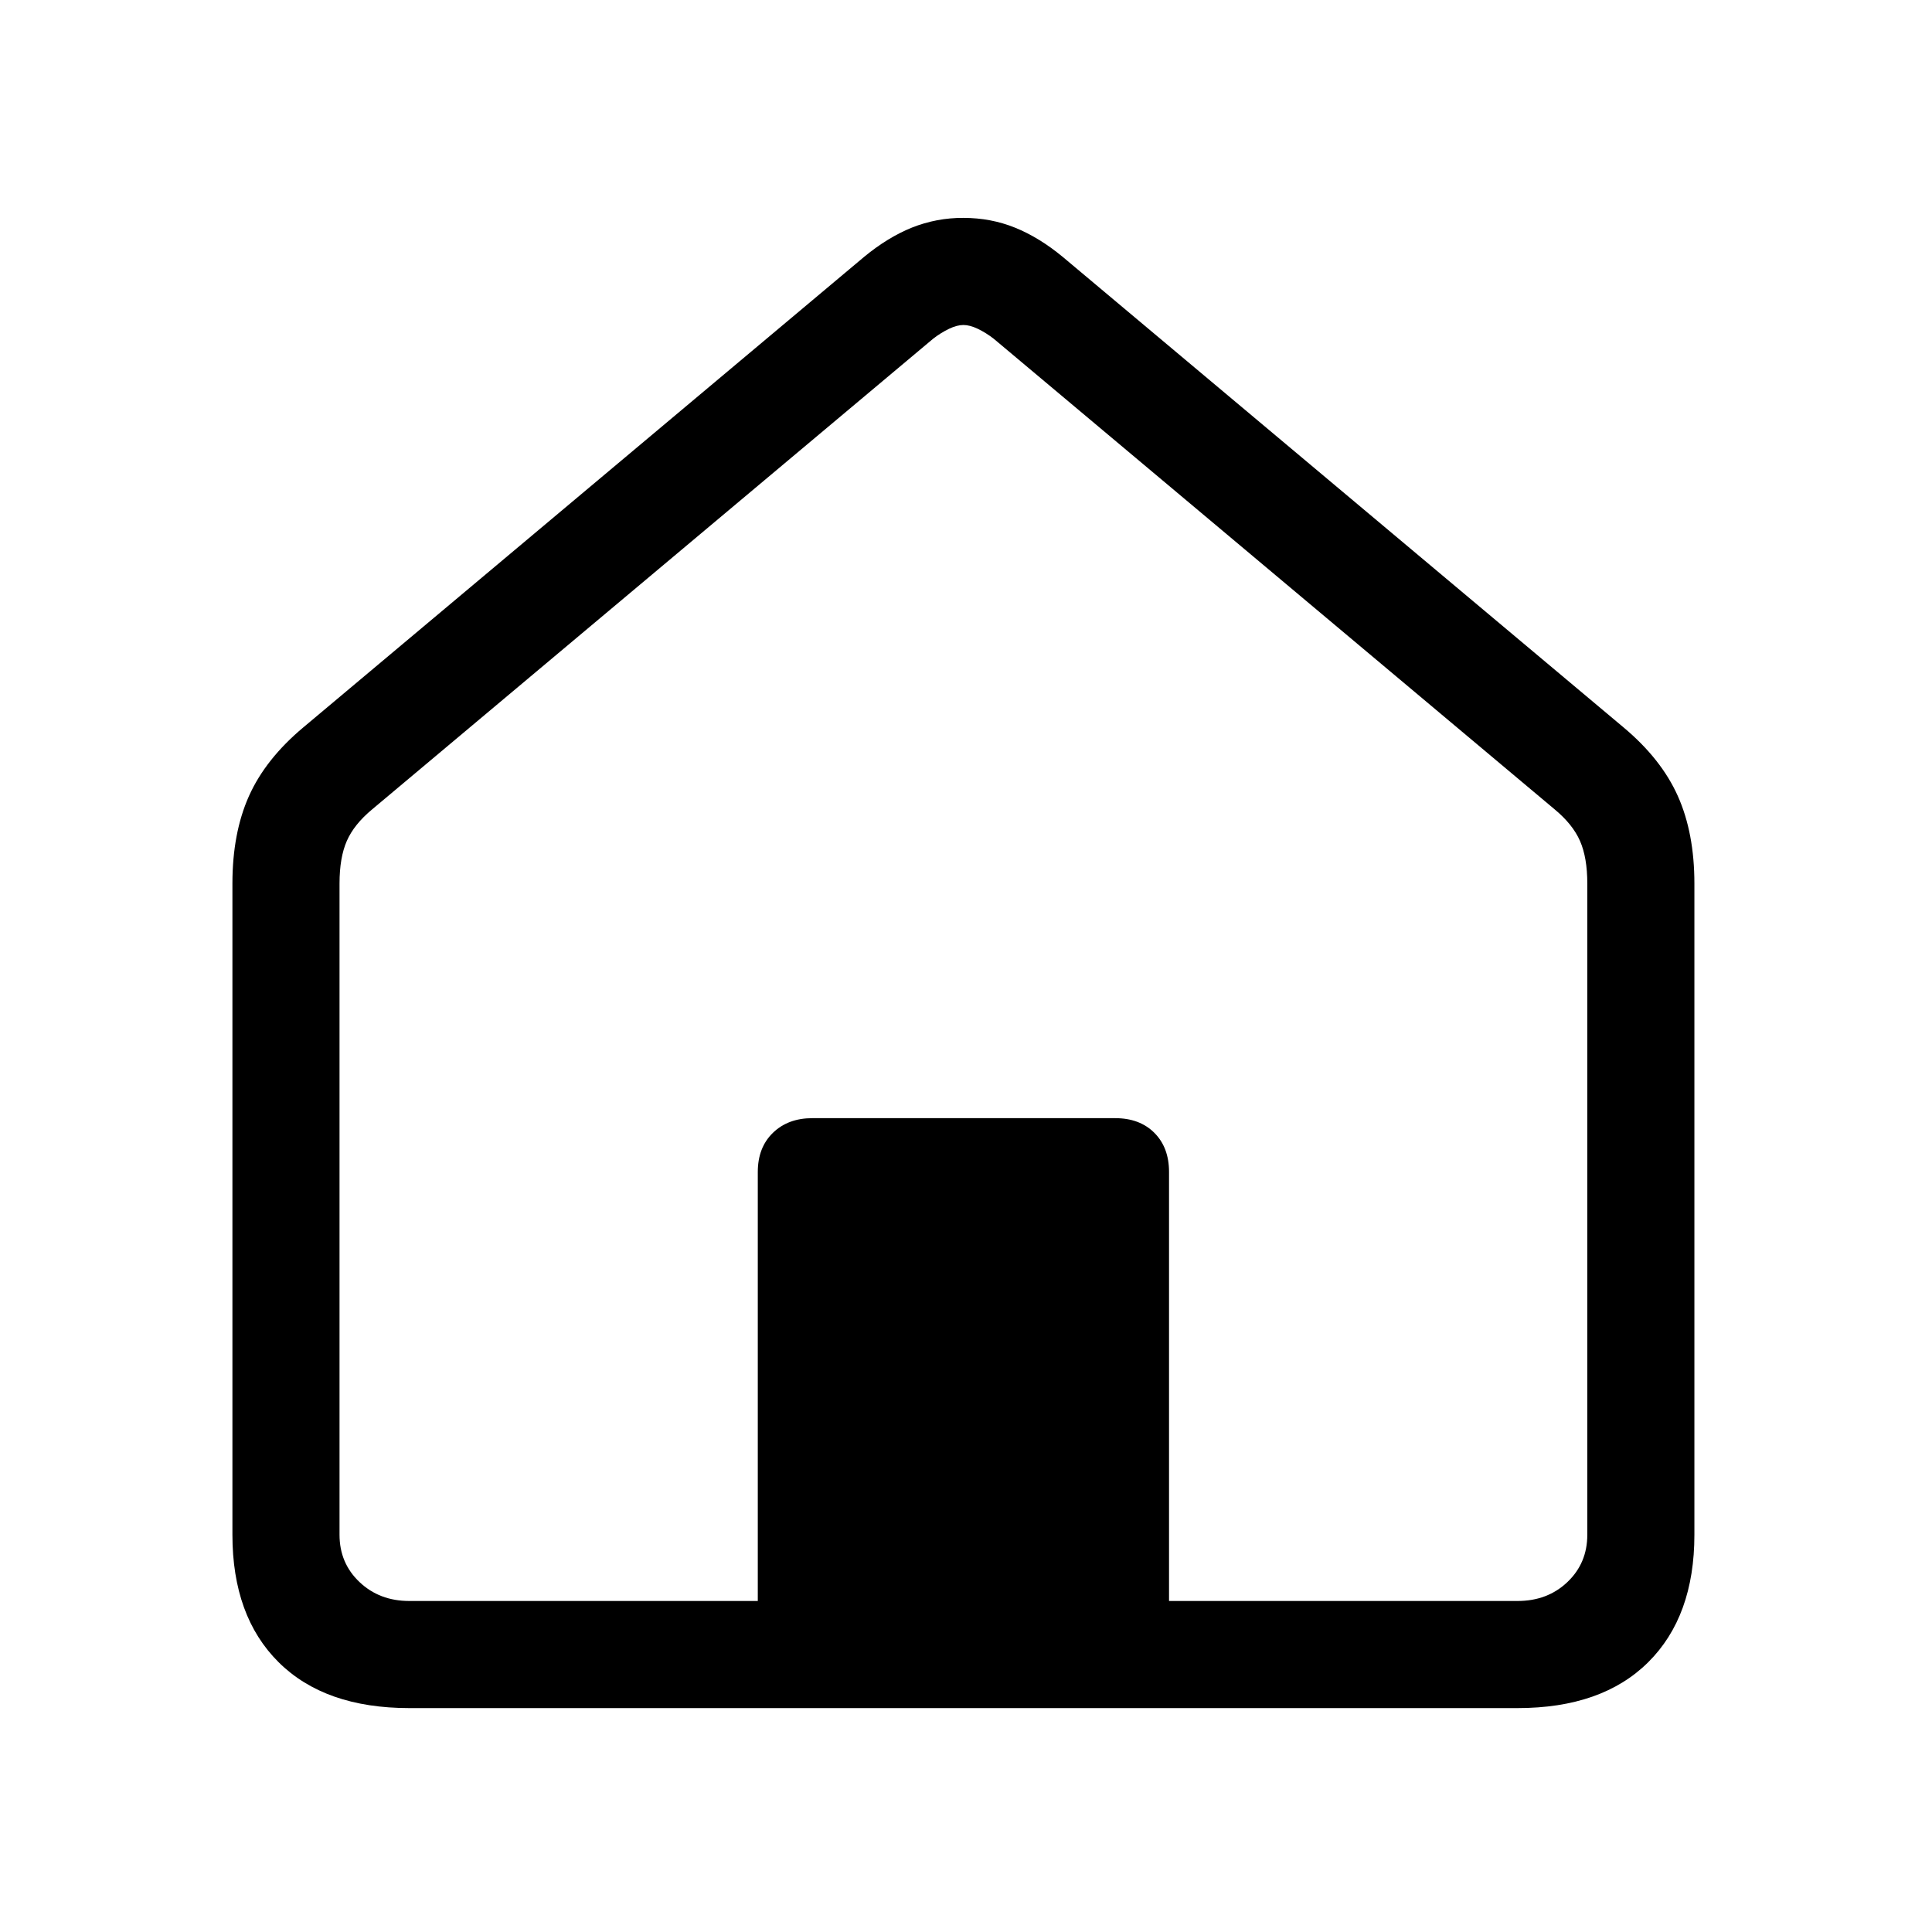
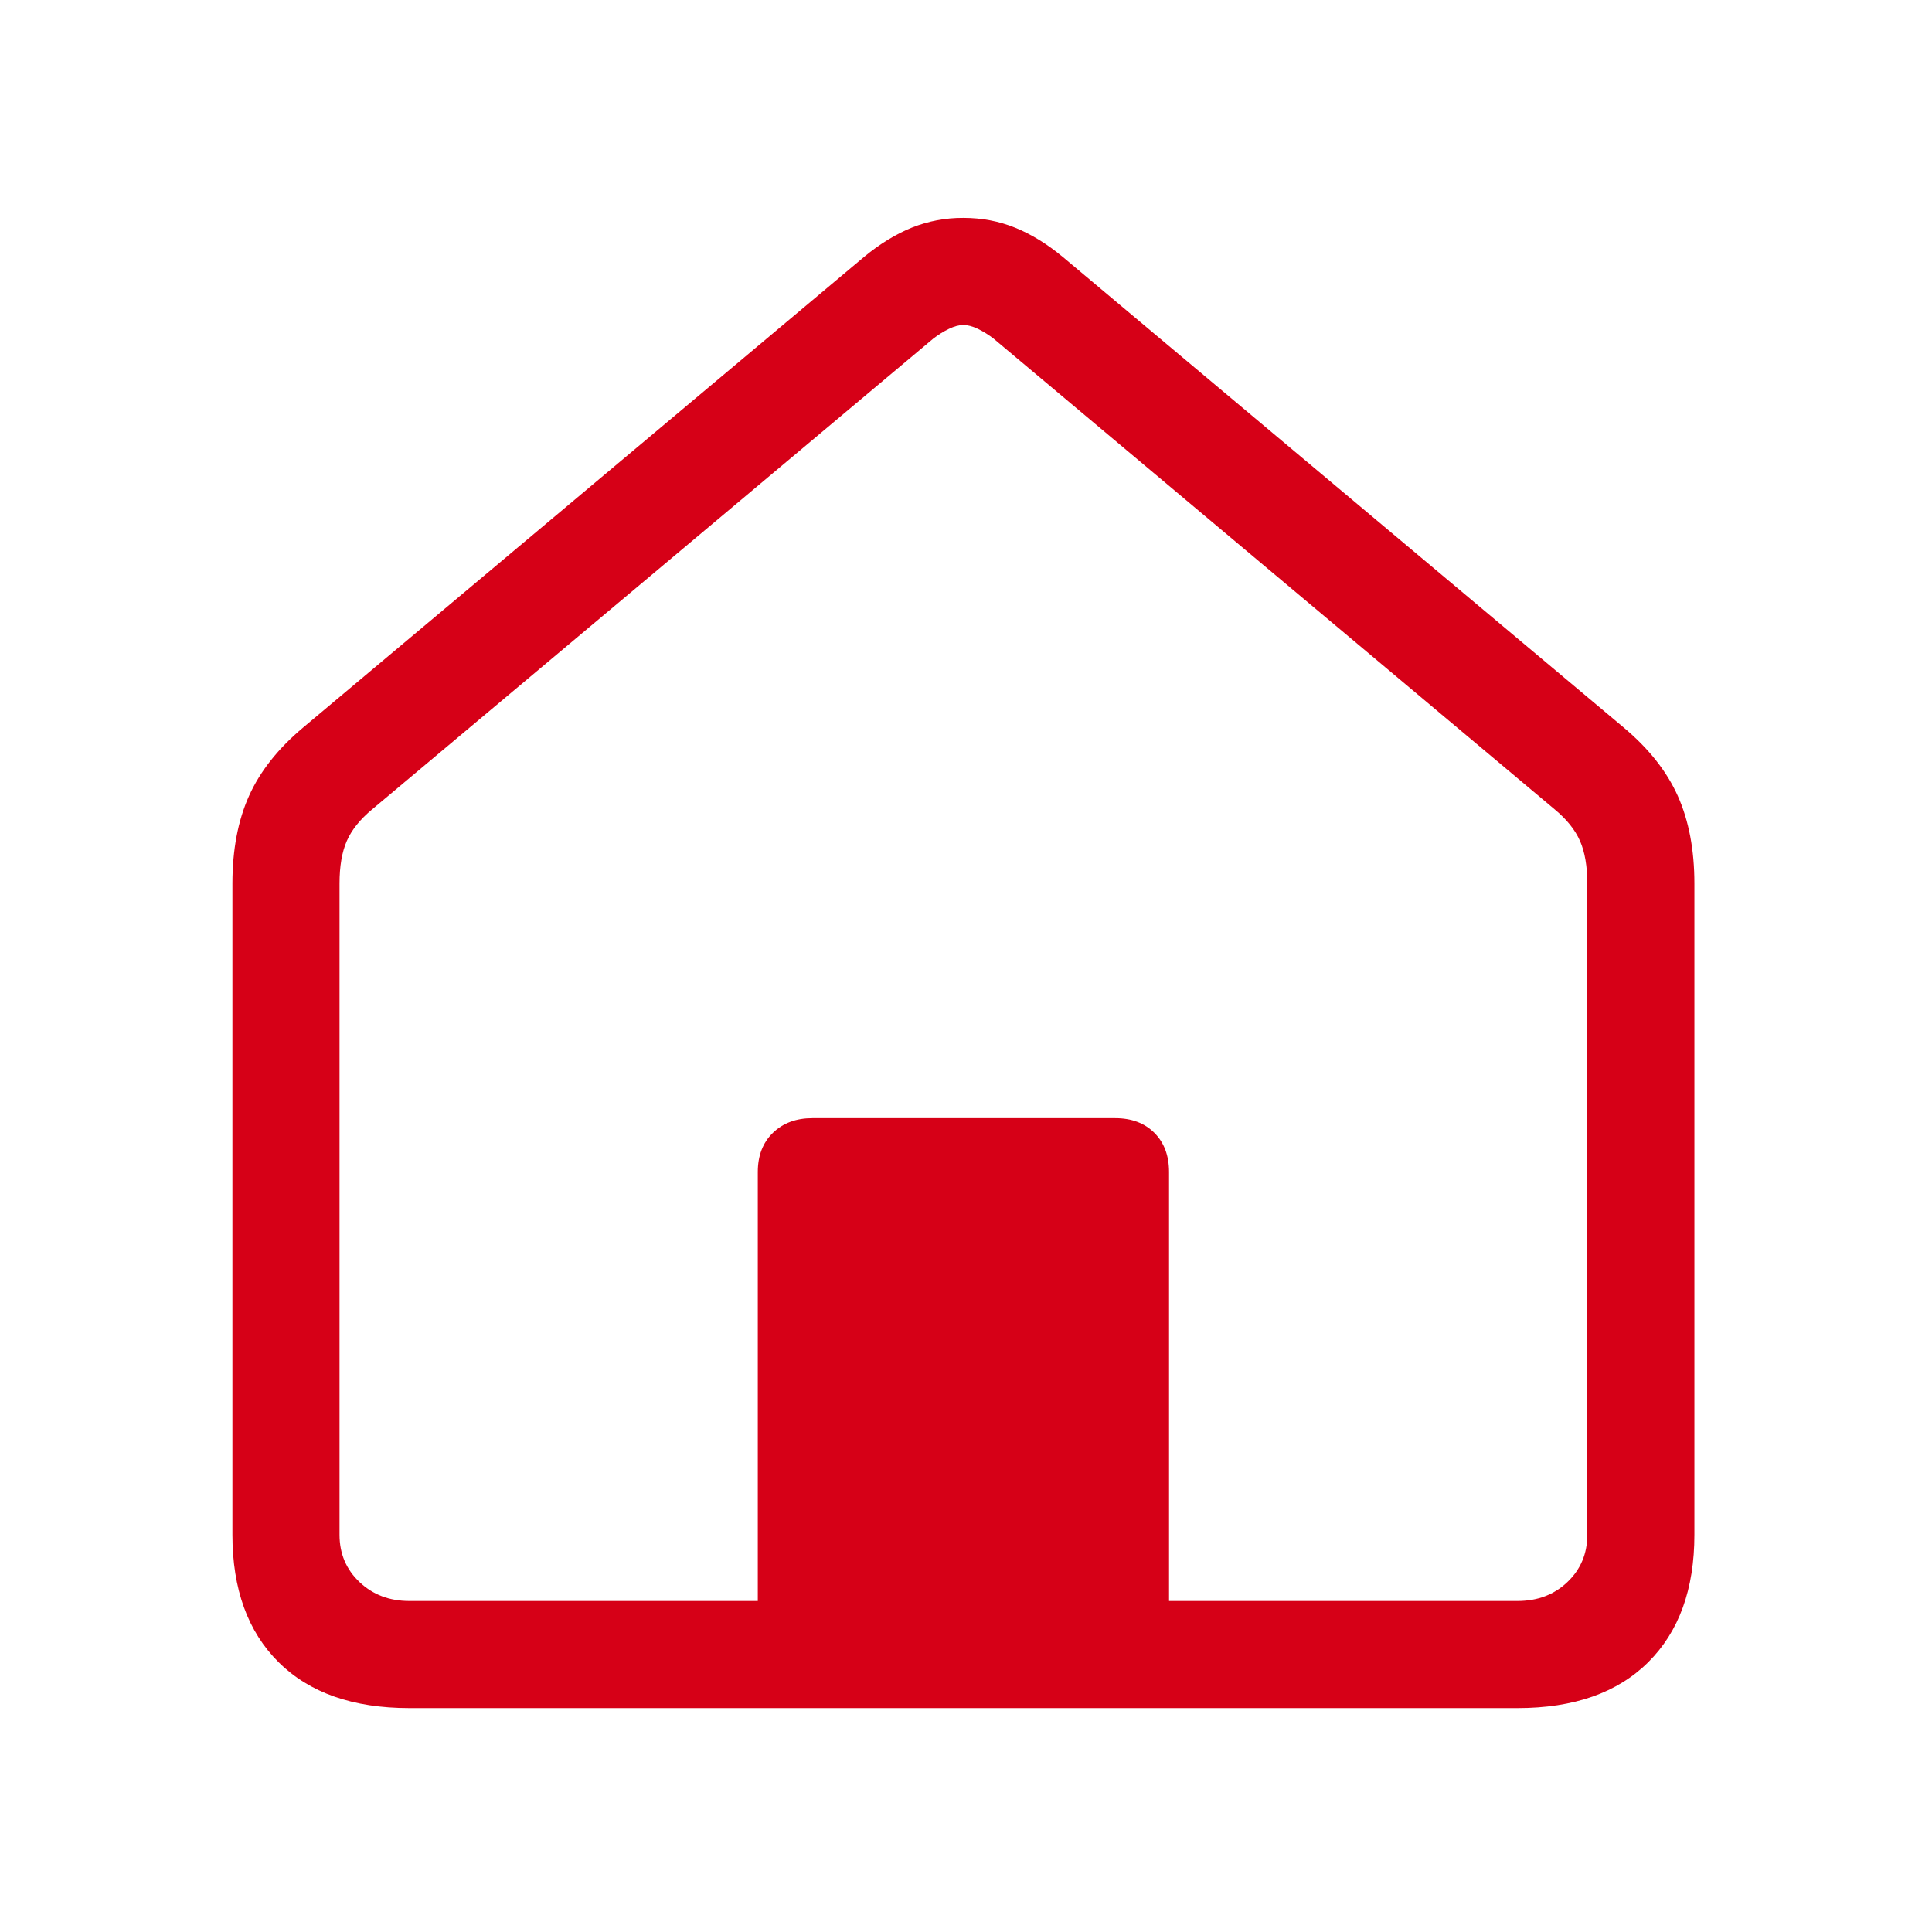
<svg xmlns="http://www.w3.org/2000/svg" viewBox="-15 -15 131 133" width="24" height="24" aria-hidden="true">
-   <path d="M12.178 102.586c-3.877 0-6.876-1.052-8.997-3.157C1.061 97.325 0 94.4 0 90.652V45.824c0-2.319.38-4.328 1.14-6.027.761-1.699 2.008-3.273 3.74-4.723L43.493 2.677c1.082-.892 2.176-1.562 3.281-2.008A9.387 9.387 0 0 1 50.322 0c1.259 0 2.441.223 3.547.67 1.105.445 2.2 1.115 3.281 2.007l38.614 32.396c1.732 1.45 2.978 3.025 3.738 4.724.76 1.7 1.141 3.708 1.141 6.027v44.828c0 3.747-1.06 6.673-3.18 8.777-2.122 2.105-5.12 3.157-8.997 3.157H12.178Zm76.288-7.373c1.377 0 2.522-.434 3.435-1.303.913-.868 1.37-1.954 1.37-3.258V45.824c0-1.191-.168-2.168-.502-2.931-.334-.763-.917-1.49-1.749-2.179L52.407 8.318a6.119 6.119 0 0 0-1.094-.682c-.367-.175-.697-.263-.991-.263-.295 0-.625.088-.992.263a6.122 6.122 0 0 0-1.093.682L9.623 40.714c-.832.69-1.415 1.416-1.749 2.179-.334.763-.501 1.74-.501 2.931v44.828c0 1.304.459 2.39 1.376 3.258.917.869 2.06 1.303 3.429 1.303h76.288ZM36.167 65.68c0-1.124.347-2.022 1.04-2.695.694-.673 1.598-1.01 2.713-1.01h20.852c1.124 0 2.022.337 2.695 1.01s1.01 1.571 1.01 2.695v31.29h-28.31V65.68Z" />
+   <path fill="#d60017" d="M12.178 102.586c-3.877 0-6.876-1.052-8.997-3.157C1.061 97.325 0 94.4 0 90.652V45.824c0-2.319.38-4.328 1.14-6.027.761-1.699 2.008-3.273 3.74-4.723L43.493 2.677c1.082-.892 2.176-1.562 3.281-2.008A9.387 9.387 0 0 1 50.322 0c1.259 0 2.441.223 3.547.67 1.105.445 2.2 1.115 3.281 2.007l38.614 32.396c1.732 1.45 2.978 3.025 3.738 4.724.76 1.7 1.141 3.708 1.141 6.027v44.828c0 3.747-1.06 6.673-3.18 8.777-2.122 2.105-5.12 3.157-8.997 3.157H12.178Zm76.288-7.373c1.377 0 2.522-.434 3.435-1.303.913-.868 1.37-1.954 1.37-3.258V45.824c0-1.191-.168-2.168-.502-2.931-.334-.763-.917-1.49-1.749-2.179L52.407 8.318a6.119 6.119 0 0 0-1.094-.682c-.367-.175-.697-.263-.991-.263-.295 0-.625.088-.992.263a6.122 6.122 0 0 0-1.093.682L9.623 40.714c-.832.69-1.415 1.416-1.749 2.179-.334.763-.501 1.74-.501 2.931v44.828c0 1.304.459 2.39 1.376 3.258.917.869 2.06 1.303 3.429 1.303h76.288ZM36.167 65.68c0-1.124.347-2.022 1.04-2.695.694-.673 1.598-1.01 2.713-1.01h20.852c1.124 0 2.022.337 2.695 1.01s1.01 1.571 1.01 2.695v31.29h-28.31V65.68Z" />
</svg>
